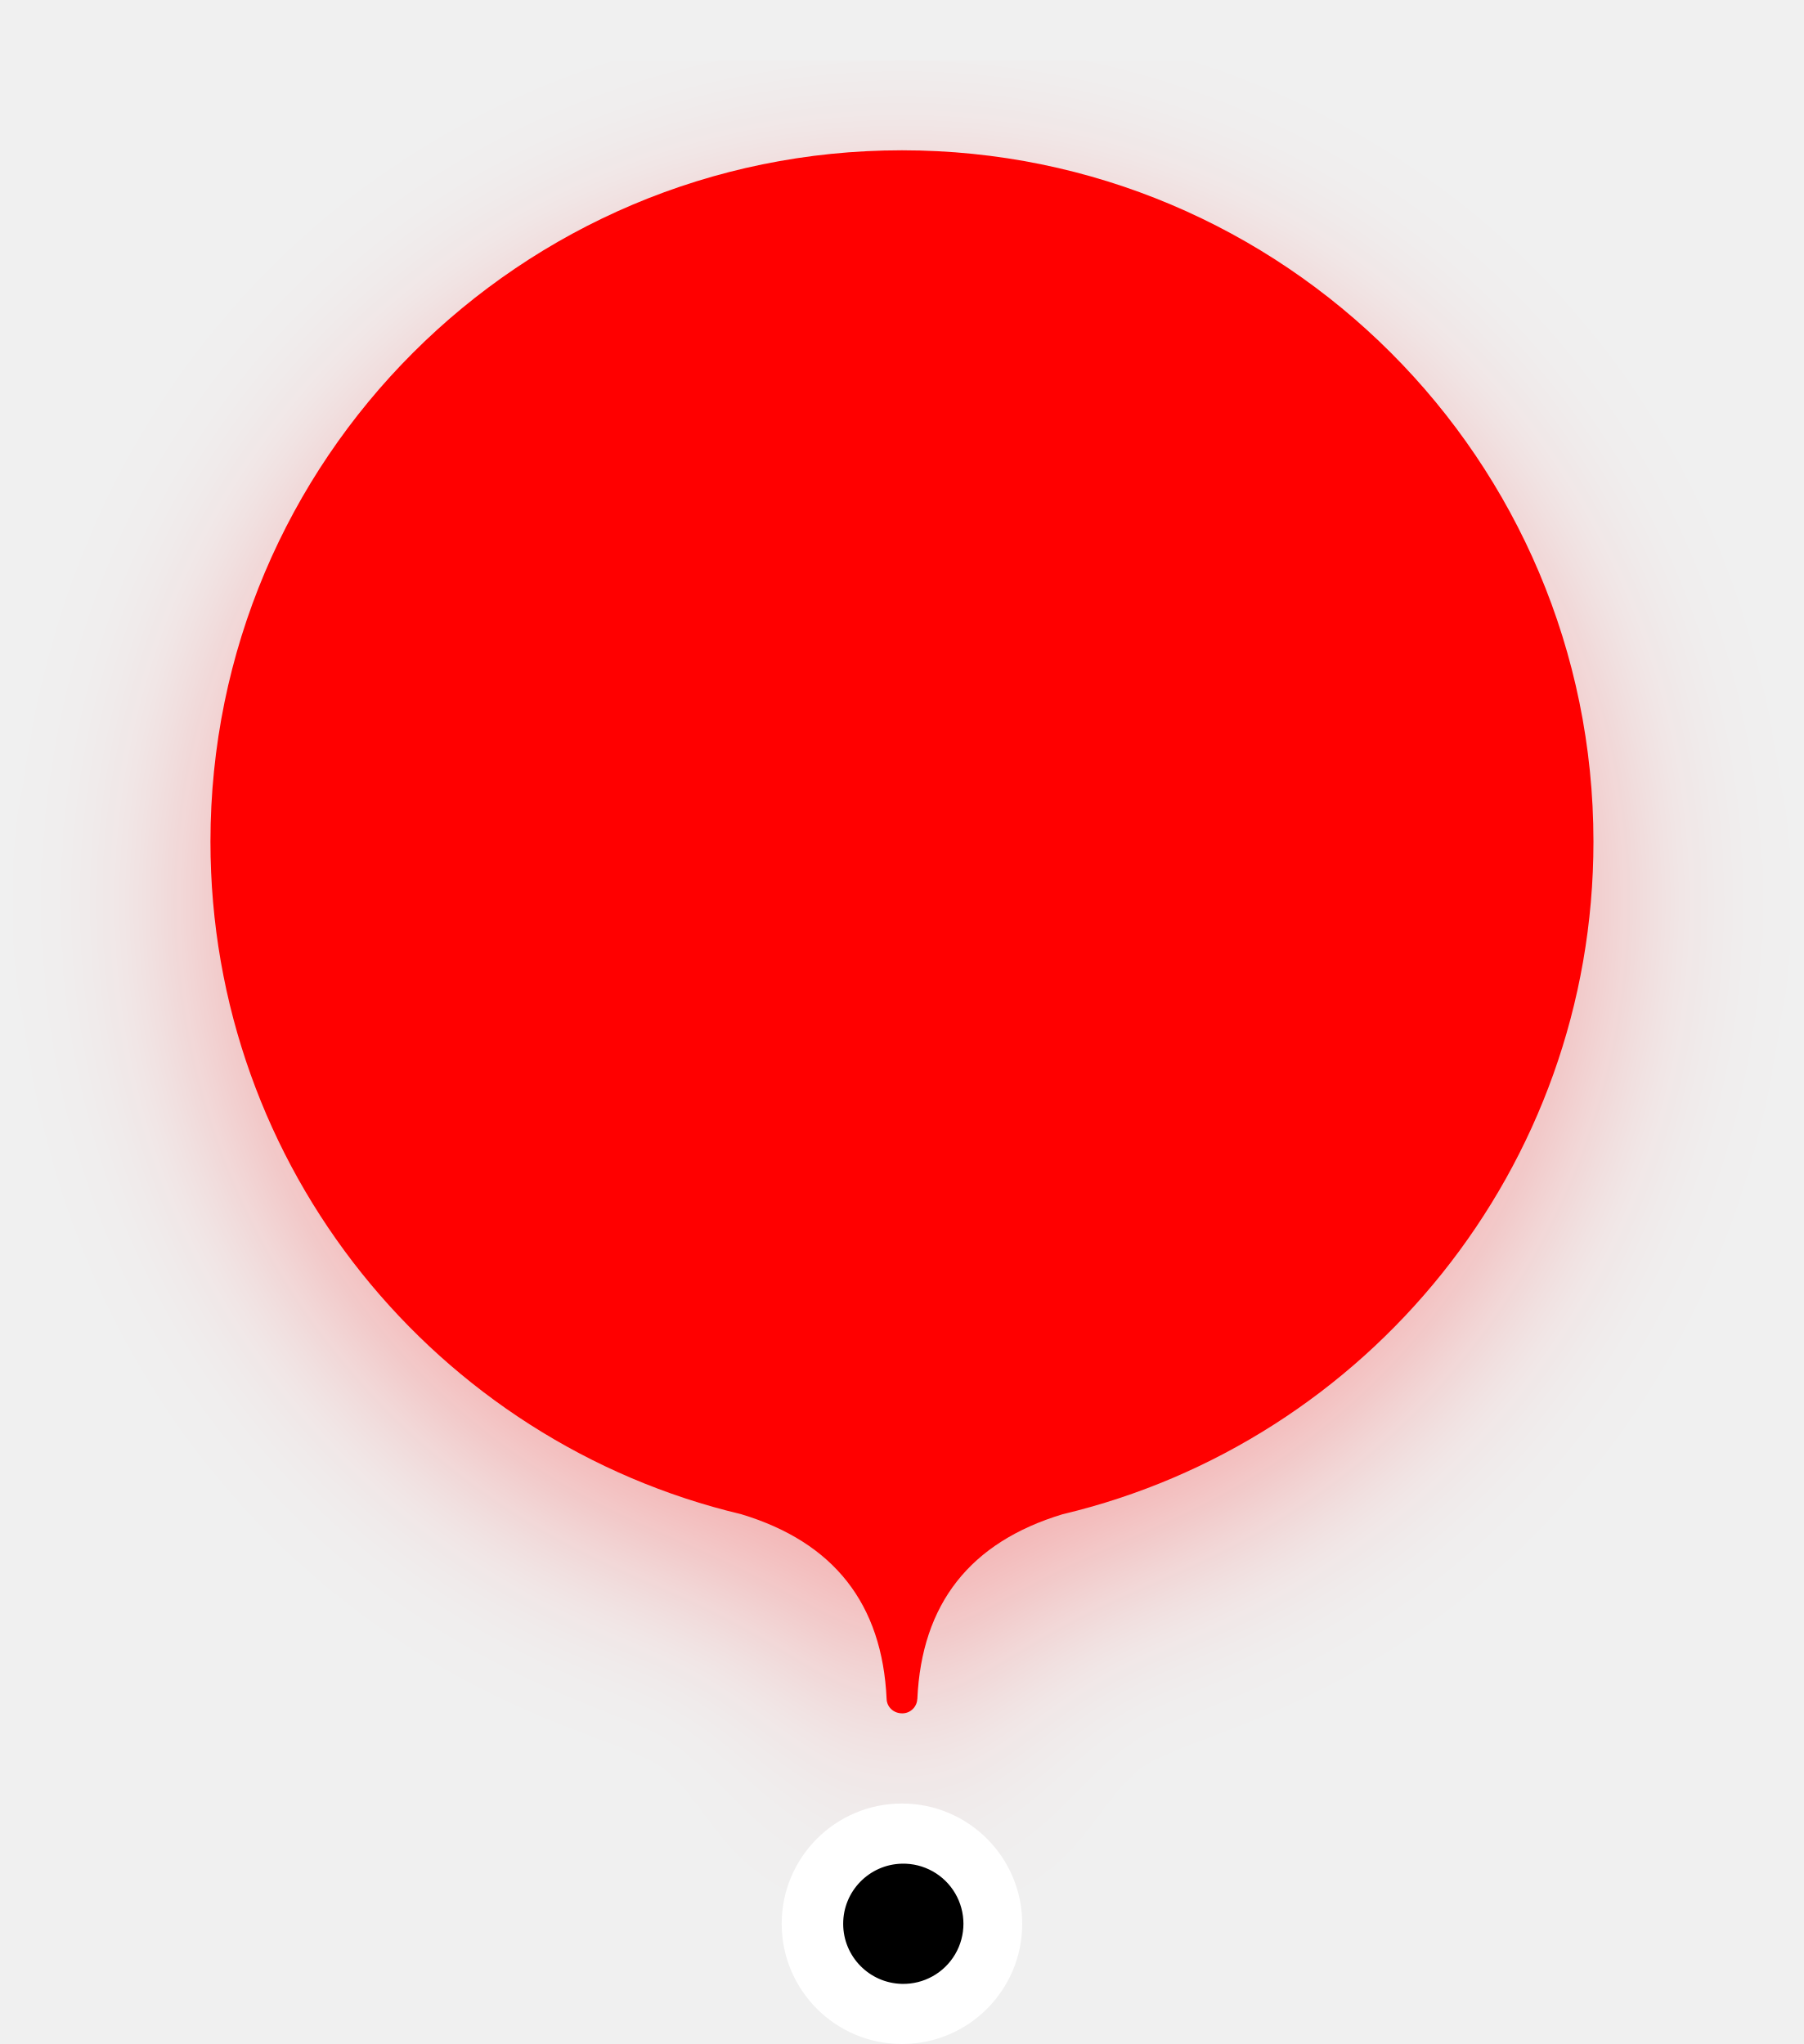
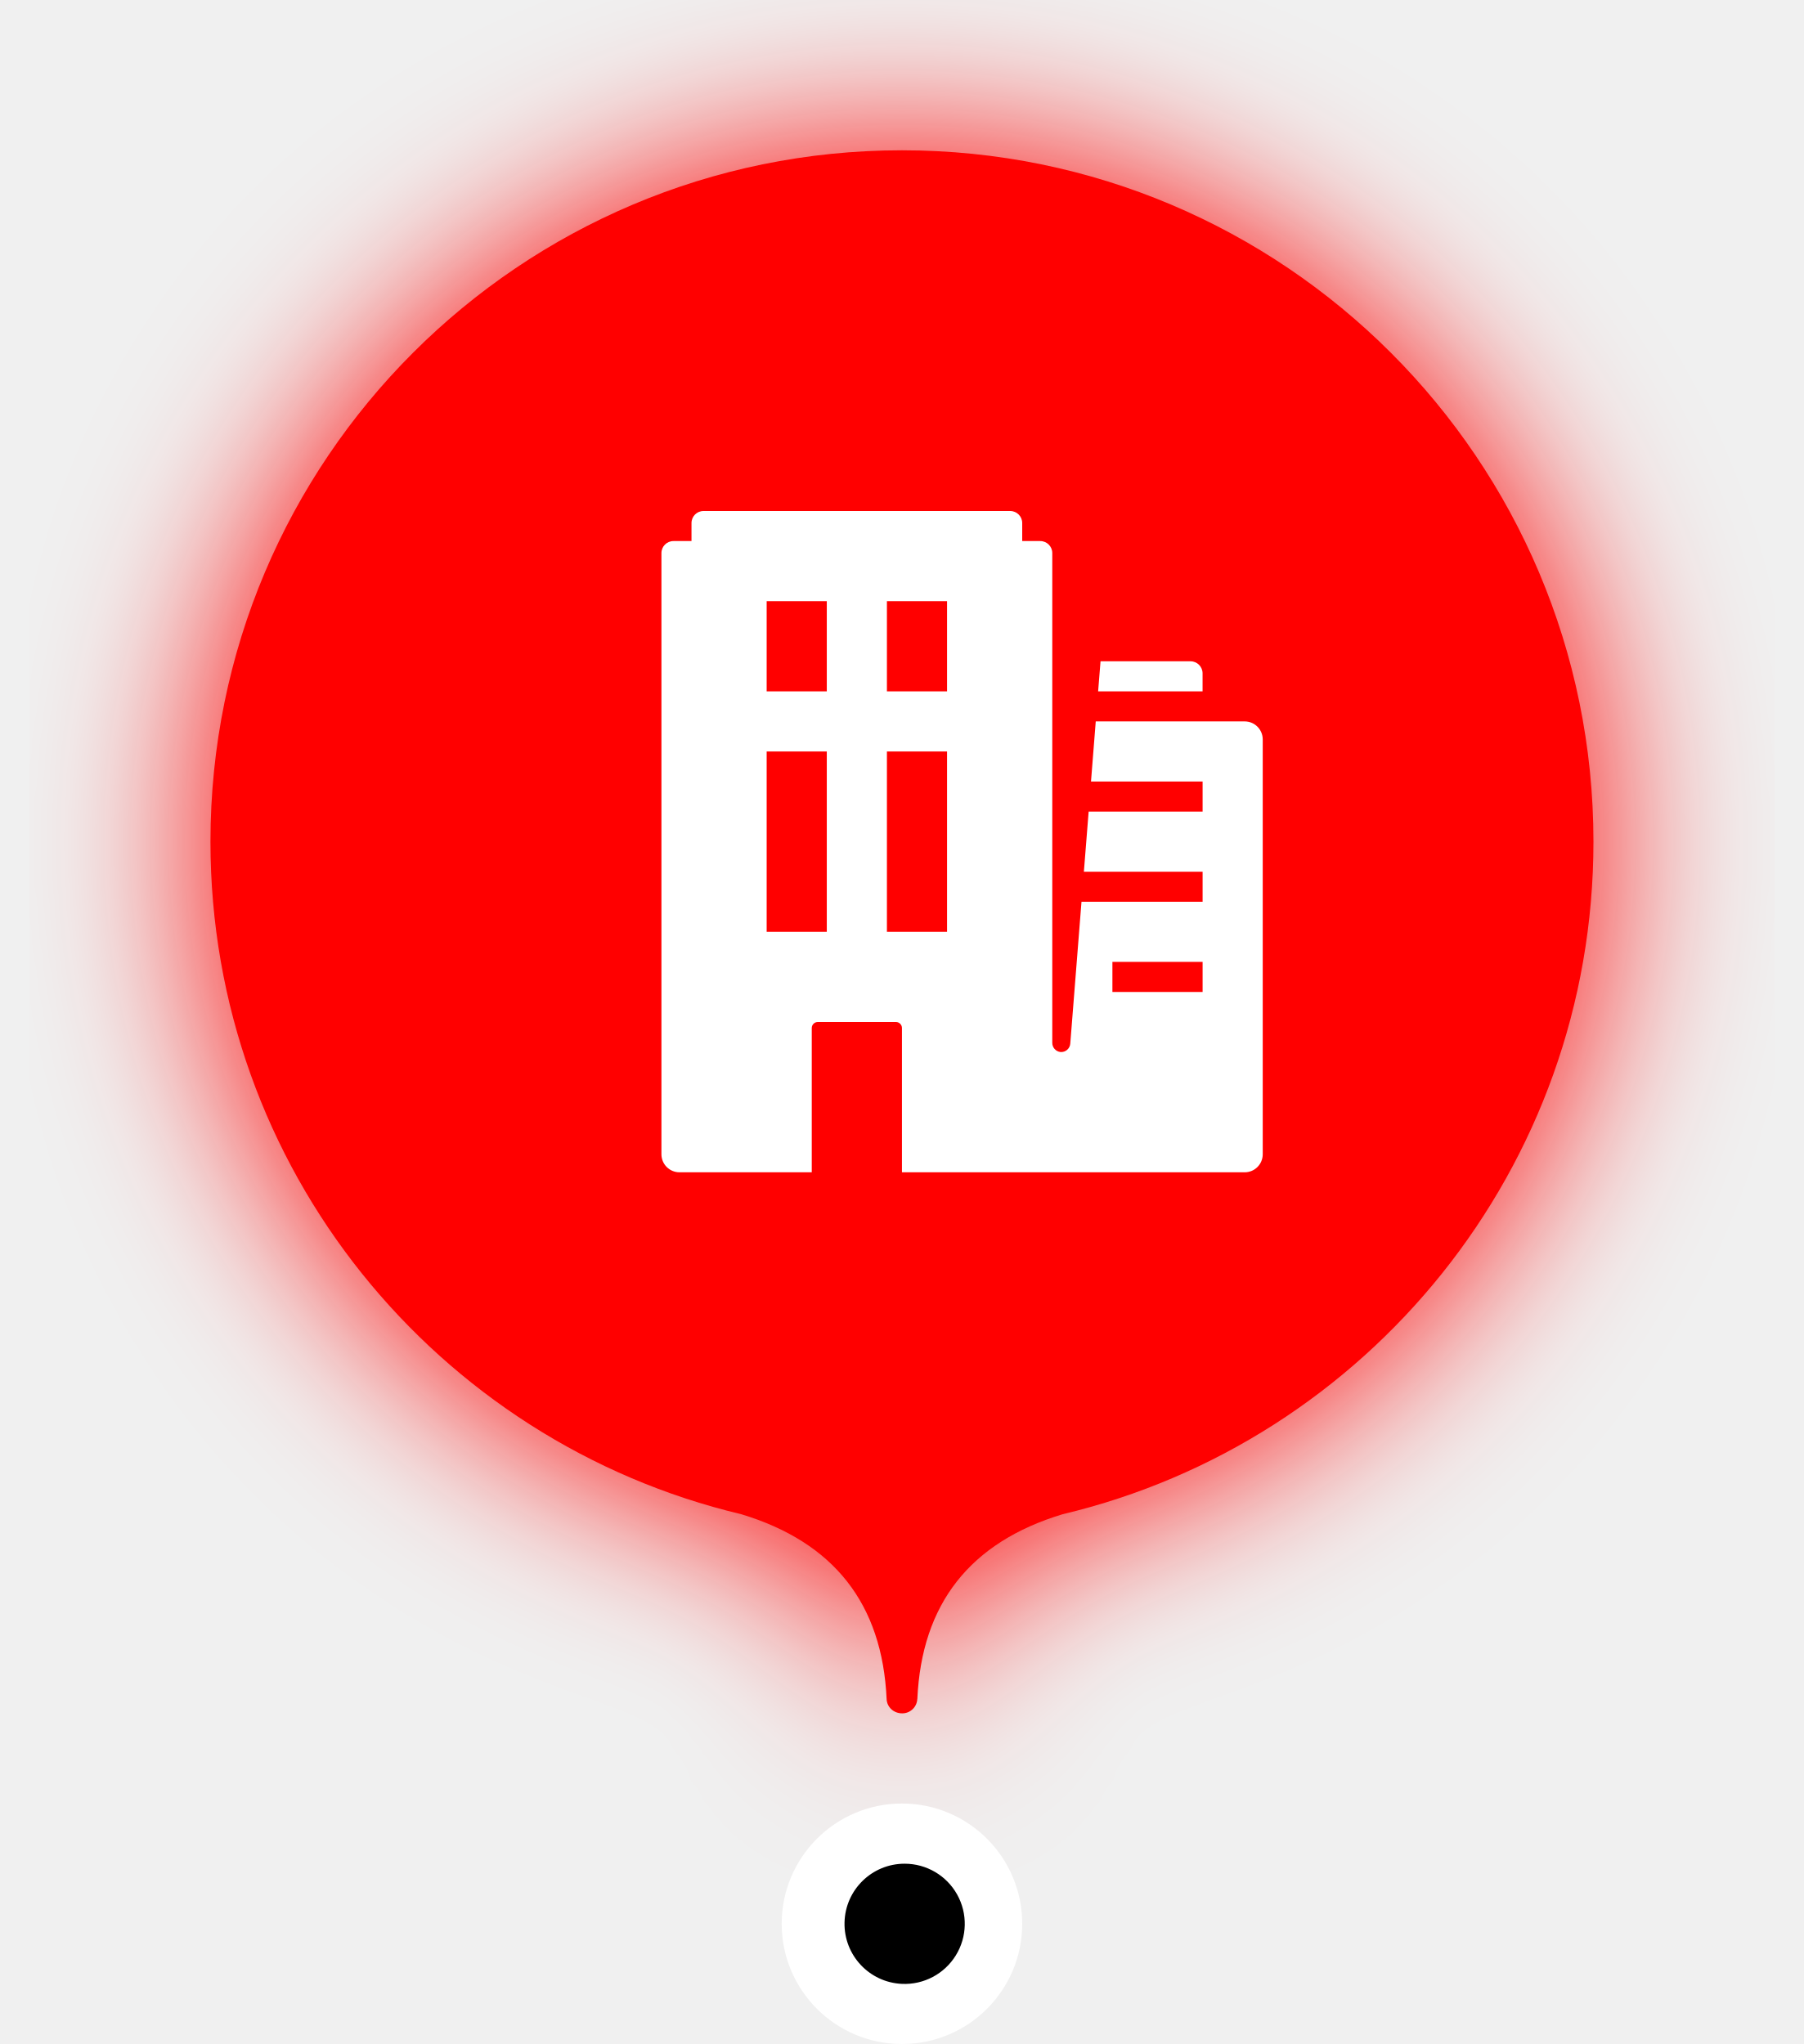
- <svg xmlns="http://www.w3.org/2000/svg" xmlns:xlink="http://www.w3.org/1999/xlink" width="60" height="68" viewBox="0 0 60 68">
+ <svg xmlns="http://www.w3.org/2000/svg" width="60" height="68" fill="none" viewBox="0 0 60 68">
+   <g clip-path="url(#gclip0_507_5633)">
+     <g filter="url(#gfilter0_f_507_5633)">
+       <path d="M30.51 56.523a.5.5 0 01-.5.477c-.29 0-.51-.21-.52-.477-.145-3.168-1.756-5.217-4.832-6.147C14.53 47.968 7 38.863 7 28 7 15.297 17.297 5 30 5s23 10.297 23 23c0 10.863-7.53 19.968-17.658 22.376-3.076.93-4.687 2.98-4.83 6.147h-.002z" fill="red" />
+     </g>
+     <path d="M30.51 56.523a.5.5 0 01-.5.477c-.29 0-.51-.21-.52-.477-.145-3.168-1.756-5.217-4.832-6.147C14.53 47.968 7 38.863 7 28 7 15.297 17.297 5 30 5s23 10.297 23 23c0 10.863-7.53 19.968-17.658 22.376-3.076.93-4.687 2.98-4.83 6.147h-.002z" fill="red" />
+     <path d="M30 68c-2.21 0-4-1.79-4-4s1.79-4 4-4 4 1.79 4 4-1.79 4-4 4z" fill="#fff" />
+     <path d="M30 66a2 2 0 10.09-3.998A2 2 0 0030 66z" fill="#000" />
+     <path fill-rule="evenodd" clip-rule="evenodd" d="M30 34.2V39h11.4a.6.6 0 00.6-.6V24.6a.6.6 0 00-.6-.6h-4.954l-.158 2H40v1h-3.79l-.159 2H40v1h-4.028l-.373 4.715a.303.303 0 01-.323.284.306.306 0 01-.276-.309V18.4a.4.4 0 00-.4-.4H34v-.6a.4.4 0 00-.4-.4H23.4a.4.4 0 00-.4.4v.6h-.6a.4.4 0 00-.4.4v20a.6.6 0 00.6.6H27v-4.8c0-.11.09-.2.2-.2h2.6c.11 0 .2.09.2.2zM25.5 31v-6h2v6h-2zm4-6v6h2v-6h-2zm-4-2v-3h2v3h-2zm4-3v3h2v-3h-2zM37 33v-1h3v1h-3z" fill="#fff" />
+     <path d="M36.525 23l.08-1h2.994c.22 0 .4.18.4.4v.6h-3.474z" fill="#fff" />
+   </g>
  <defs>
-     <filter x="-21.7%" y="-15.4%" width="143.5%" height="138.5%" filterUnits="objectBoundingBox" id="ga">
-       <feGaussianBlur in="SourceGraphic" stdDeviation="3" />
-       <feOffset dy="2" />
-       <feComponentTransfer>
-         <feFuncA type="linear" slope=".3" />
-       </feComponentTransfer>
+     <clipPath id="gclip0_507_5633">
+       <path fill="#fff" d="M0 0h60v68H0z" />
+     </clipPath>
+     <filter id="gfilter0_f_507_5633" x="1" y="-1" width="58" height="64" filterUnits="userSpaceOnUse" color-interpolation-filters="sRGB">
+       <feFlood flood-opacity="0" result="BackgroundImageFix" />
+       <feBlend in="SourceGraphic" in2="BackgroundImageFix" result="shape" />
+       <feGaussianBlur stdDeviation="3" result="effect1_foregroundBlur_507_5633" />
    </filter>
-     <path fill="red" d="M23.51 51.523a.5.5 0 01-.5.477c-.29 0-.51-.21-.52-.477-.145-3.168-1.756-5.217-4.832-6.147C7.53 42.968 0 33.863 0 23 0 10.297 10.297 0 23 0s23 10.297 23 23c0 10.863-7.53 19.968-17.658 22.376-3.076.93-4.687 2.98-4.83 6.147z" id="gb" />
  </defs>
-   <g fill-rule="nonzero" transform="translate(7 5)" fill="currentColor">
-     <use filter="url(#ga)" xlink:href="#gb" />
-     <use xlink:href="#gb" />
-   </g>
-   <path d="M30 68c-2.21 0-4-1.79-4-4s1.79-4 4-4 4 1.79 4 4-1.79 4-4 4z" fill="#fff" />
-   <path d="M30 66a2 2 0 10.001-3.999A2 2 0 0030 66z" fill="currentColor" />
</svg>
